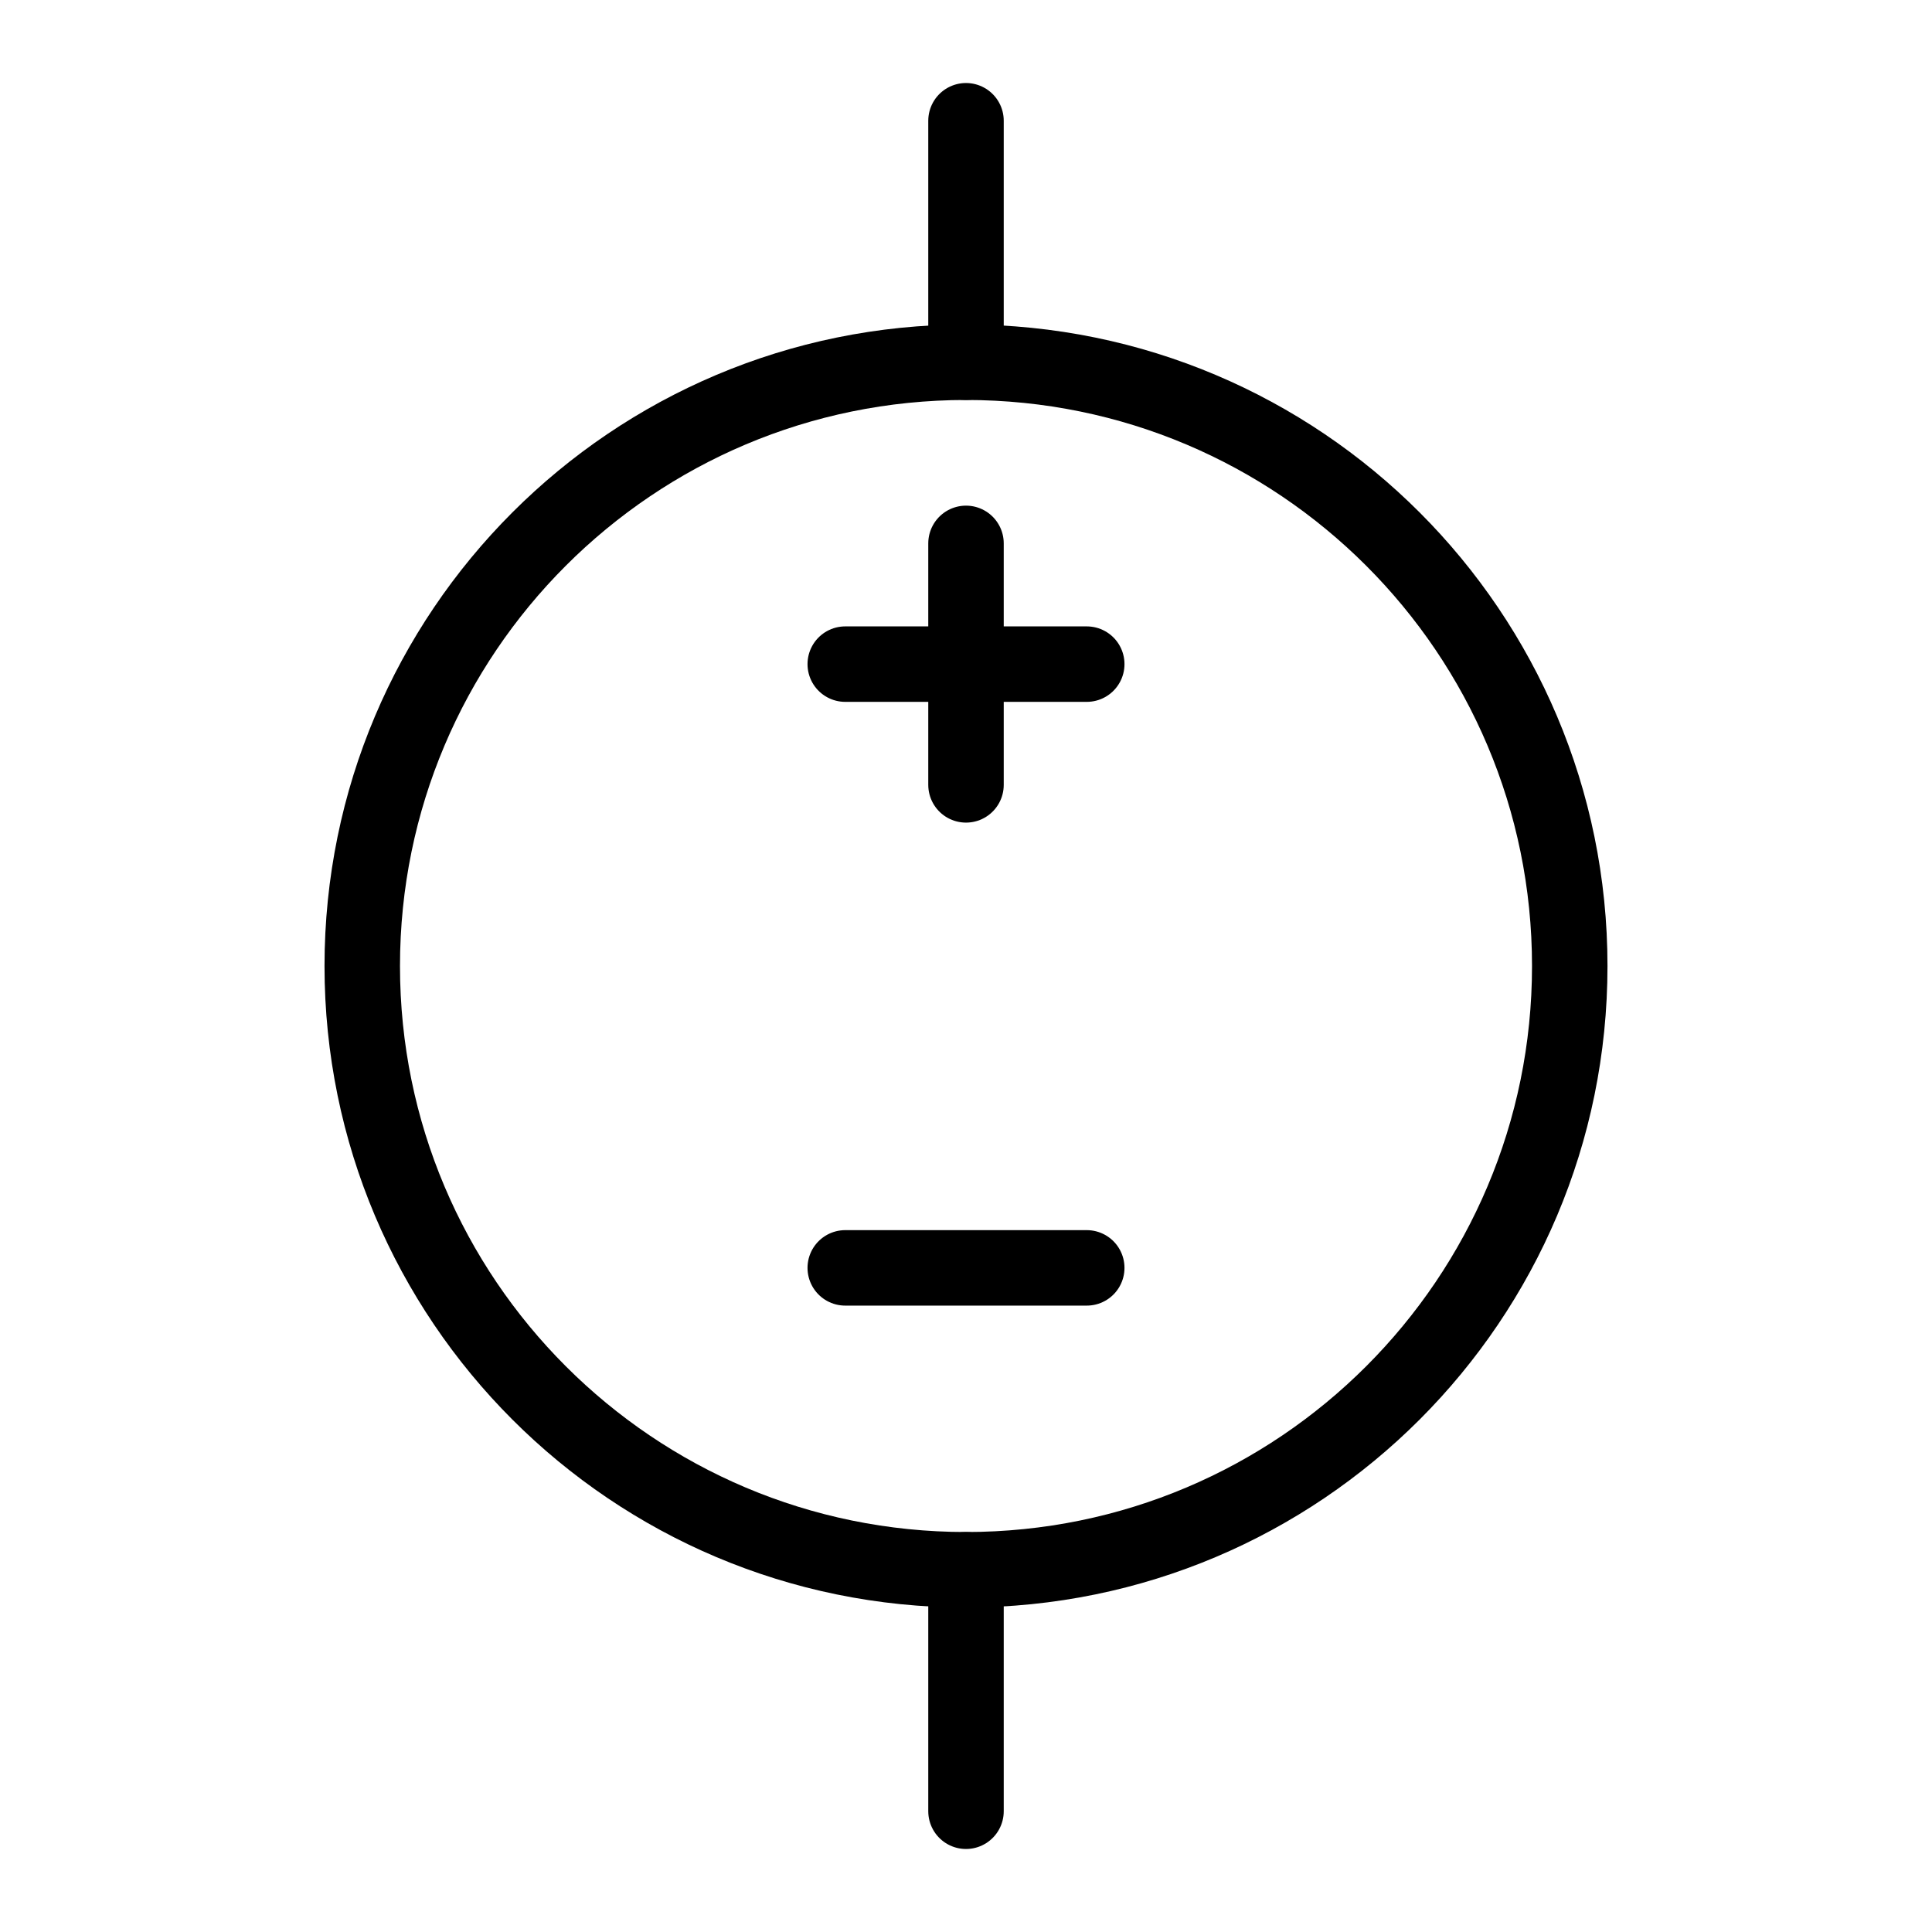
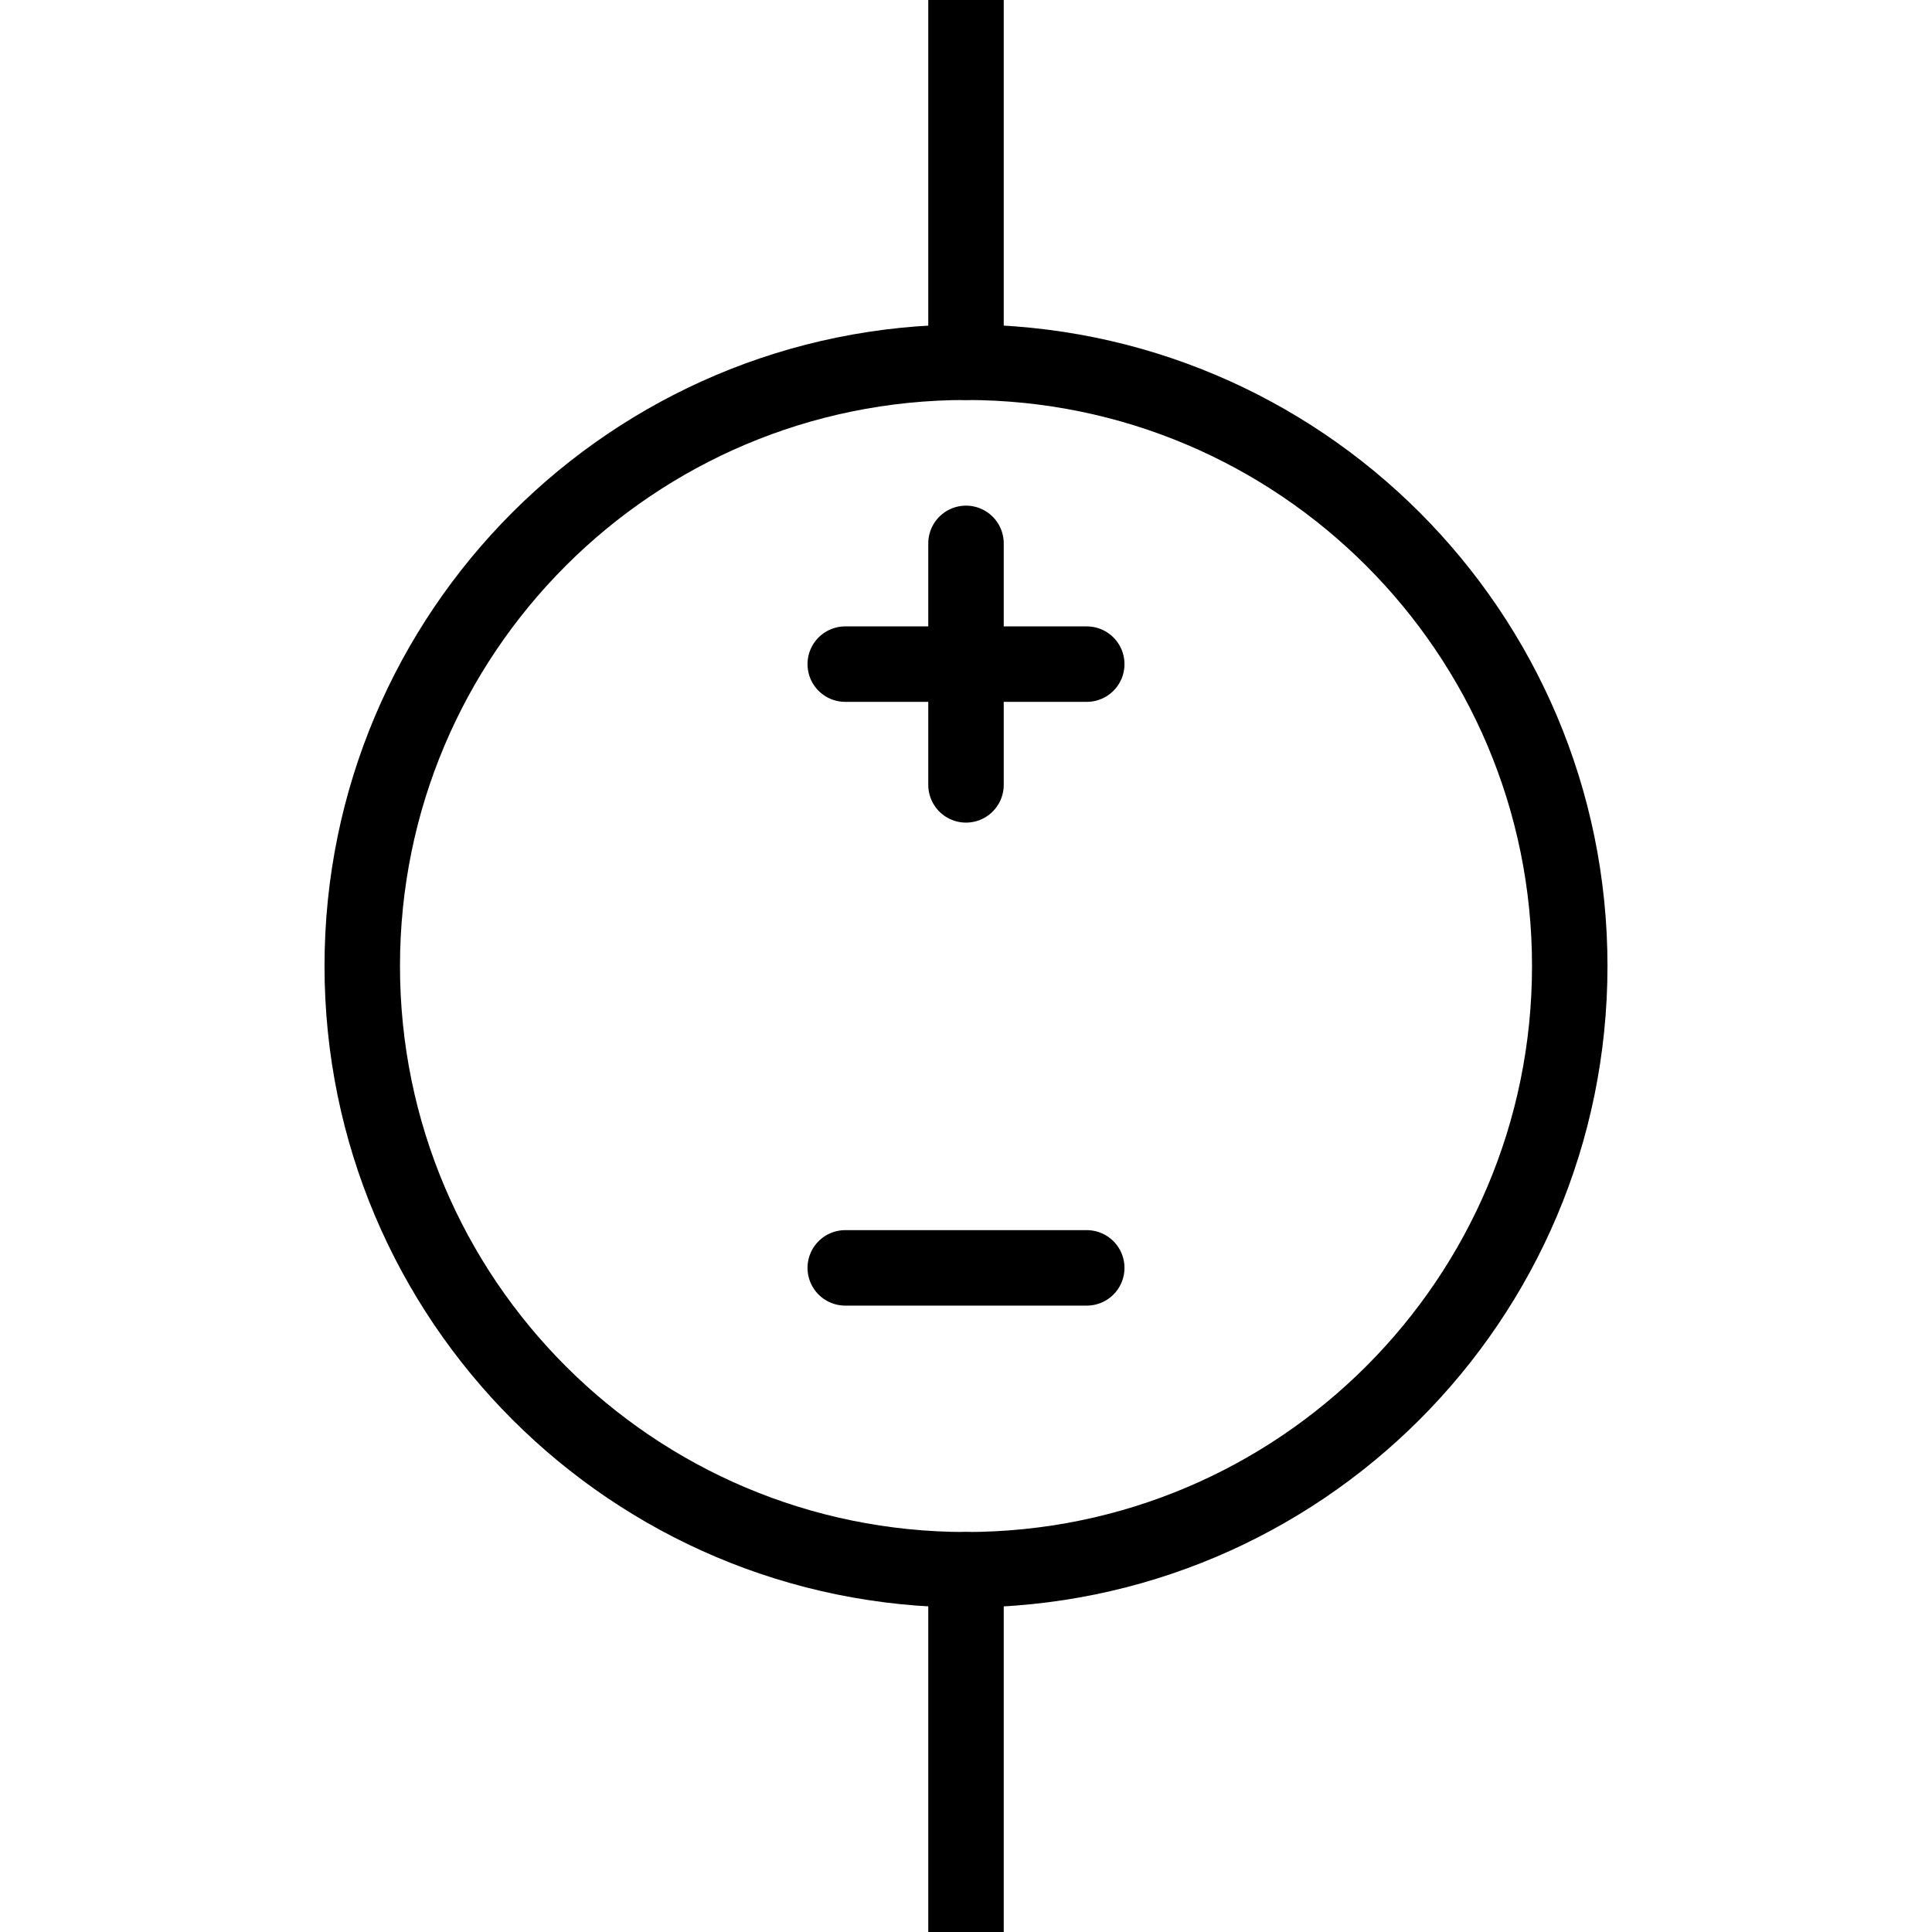
<svg xmlns="http://www.w3.org/2000/svg" width="64" height="64" viewBox="0 0 64 64" fill="none" stroke="black" stroke-width="2.5" stroke-linecap="round" stroke-linejoin="round">
  <circle cx="32" cy="32" r="20" />
-   <line x1="32" y1="4" x2="32" y2="12" />
-   <line x1="32" y1="52" x2="32" y2="60" />
+   <line x1="32" y1="0" x2="32" y2="12" />
+   <line x1="32" y1="52" x2="32" y2="64" />
  <line x1="32" y1="18" x2="32" y2="26" />
  <line x1="28" y1="22" x2="36" y2="22" />
  <line x1="28" y1="42" x2="36" y2="42" />
</svg>
